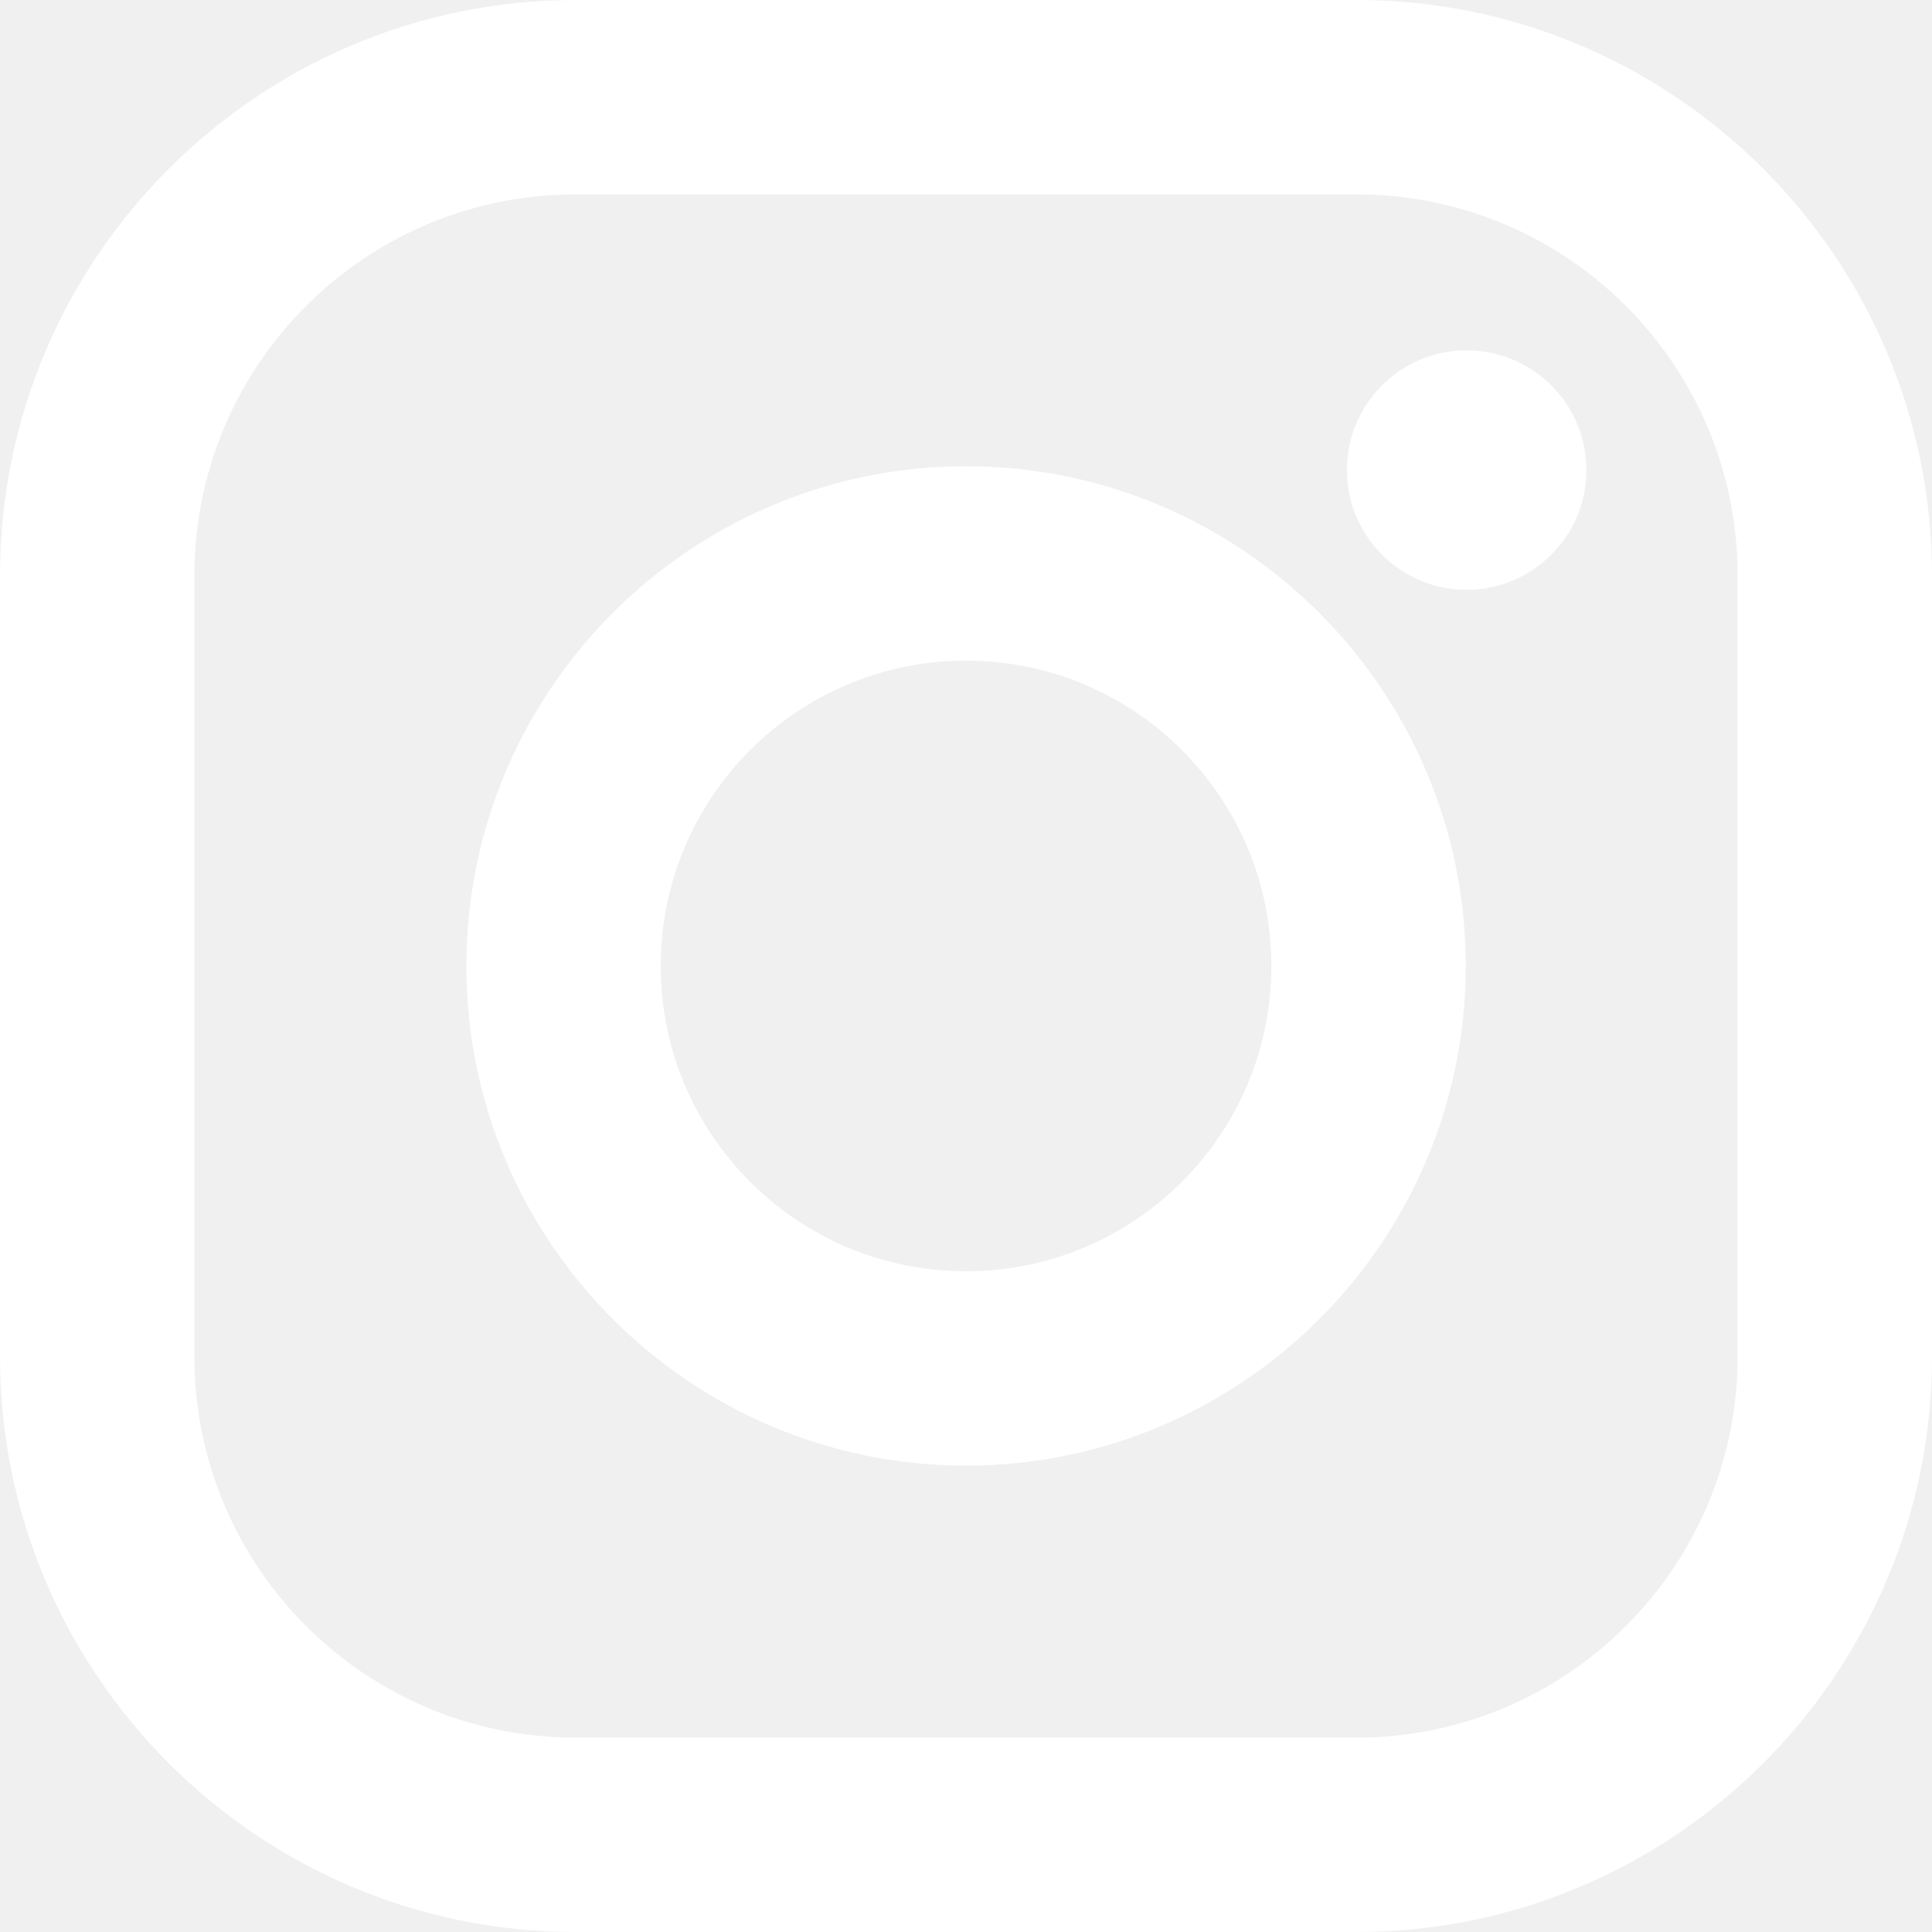
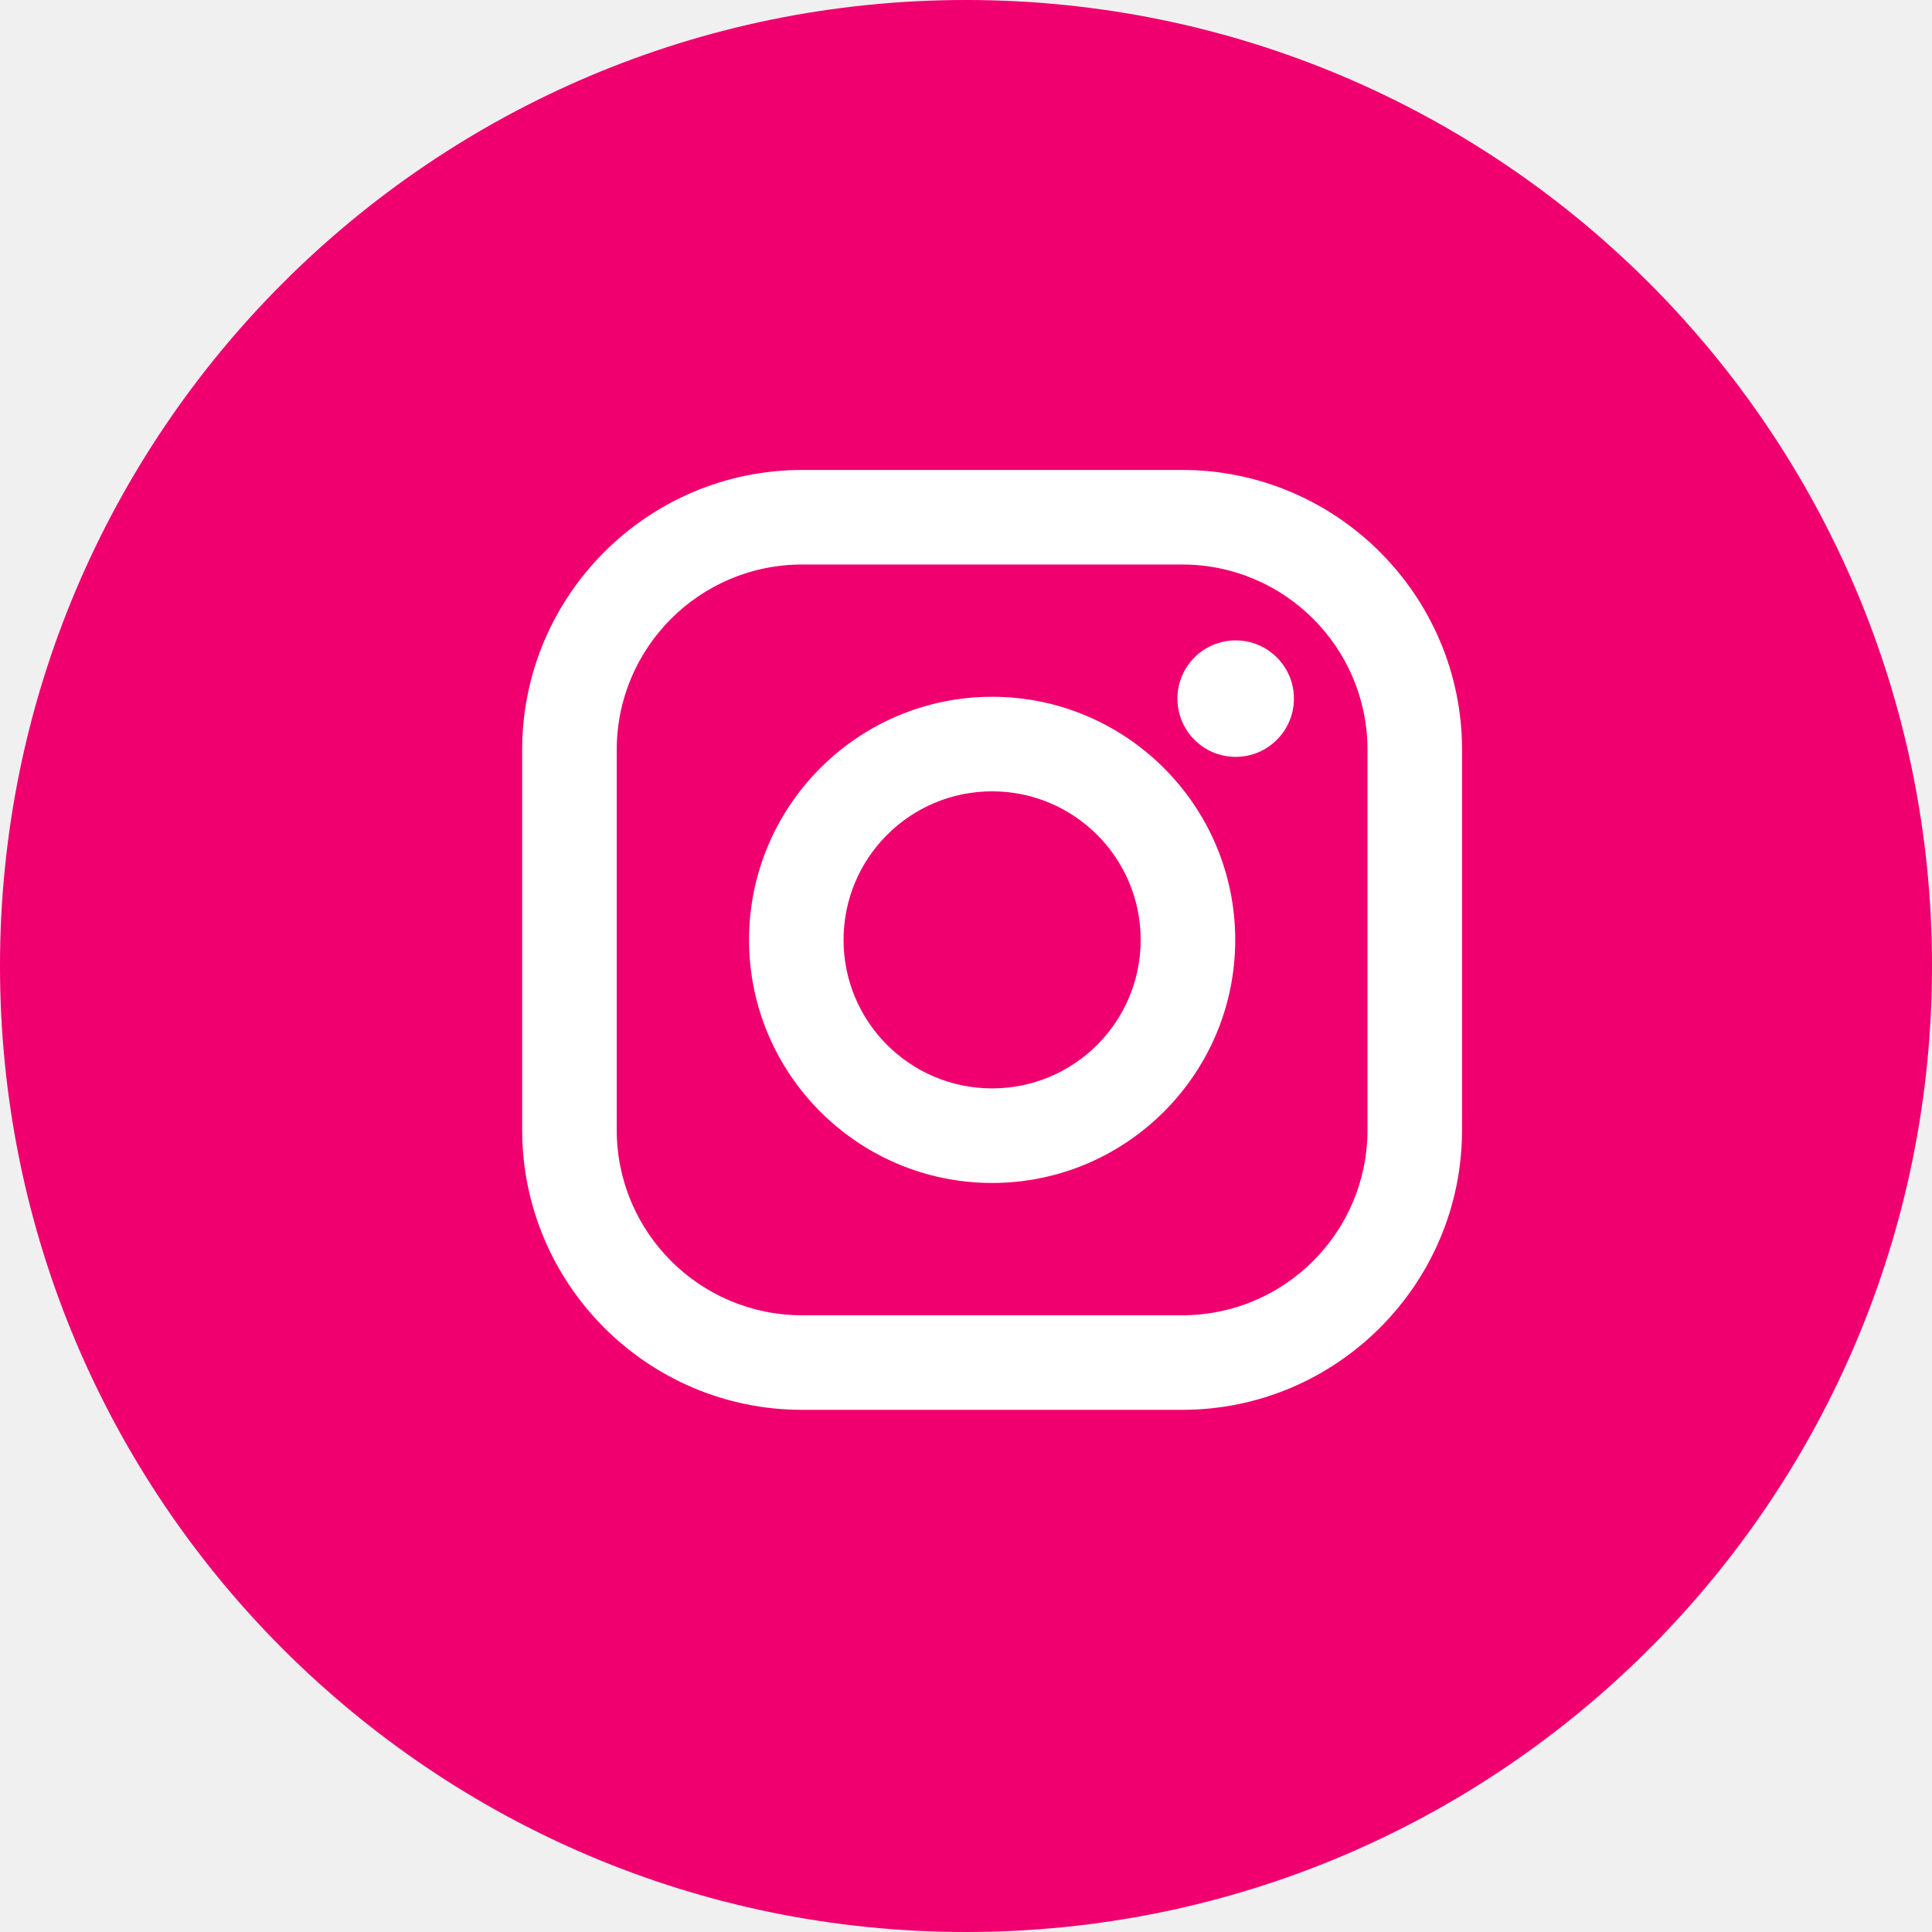
- <svg xmlns="http://www.w3.org/2000/svg" width="18" height="18" viewBox="0 0 18 18" fill="none">
-   <g clip-path="url(#clip0_15_389)">
-     <path d="M12.638 0H5.362C2.406 0 0 2.406 0 5.362V12.638C0 15.595 2.406 18 5.362 18H12.638C15.595 18 18 15.595 18 12.638V5.362C18 2.406 15.595 0 12.638 0ZM16.189 12.638C16.189 14.599 14.599 16.189 12.638 16.189H5.362C3.401 16.189 1.811 14.599 1.811 12.638V5.362C1.811 3.401 3.401 1.811 5.362 1.811H12.638C14.599 1.811 16.189 3.401 16.189 5.362V12.638Z" fill="white" />
-     <path d="M9 4.344C6.433 4.344 4.345 6.433 4.345 9C4.345 11.567 6.433 13.655 9 13.655C11.567 13.655 13.656 11.567 13.656 9C13.656 6.433 11.567 4.344 9 4.344ZM9 11.844C7.429 11.844 6.156 10.571 6.156 9C6.156 7.429 7.429 6.155 9 6.155C10.571 6.155 11.845 7.429 11.845 9C11.845 10.571 10.571 11.844 9 11.844Z" fill="white" />
-     <path d="M13.664 5.495C14.28 5.495 14.78 4.995 14.78 4.379C14.78 3.763 14.28 3.264 13.664 3.264C13.048 3.264 12.549 3.763 12.549 4.379C12.549 4.995 13.048 5.495 13.664 5.495Z" fill="white" />
+ <svg xmlns="http://www.w3.org/2000/svg" width="37" height="37" viewBox="0 0 37 37" fill="none">
+   <circle cx="18.5" cy="18.5" r="18.5" fill="#EF006E" />
+   <g clip-path="url(#clip0_2001_2)">
+     <path d="M22.638 9H15.362C12.405 9 10 11.405 10 14.362V21.638C10 24.595 12.405 27 15.362 27H22.638C25.595 27 28 24.595 28 21.638V14.362C28 11.405 25.595 9 22.638 9ZM26.189 21.638C26.189 23.599 24.599 25.189 22.638 25.189H15.362C13.401 25.189 11.811 23.599 11.811 21.638V14.362C11.811 12.401 13.401 10.811 15.362 10.811H22.638C24.599 10.811 26.189 12.401 26.189 14.362V21.638Z" fill="white" />
+     <path d="M19 13.344C16.433 13.344 14.345 15.433 14.345 18C14.345 20.567 16.433 22.655 19 22.655C21.567 22.655 23.656 20.567 23.656 18C23.656 15.433 21.567 13.344 19 13.344ZM19 20.844C17.429 20.844 16.155 19.571 16.155 18C16.155 16.429 17.429 15.155 19 15.155C20.571 15.155 21.845 16.429 21.845 18C21.845 19.571 20.571 20.844 19 20.844Z" fill="white" />
+     <path d="M23.664 14.495C24.28 14.495 24.78 13.995 24.78 13.379C24.78 12.763 24.28 12.264 23.664 12.264C23.048 12.264 22.549 12.763 22.549 13.379C22.549 13.995 23.048 14.495 23.664 14.495Z" fill="white" />
  </g>
  <defs>
-     <clipPath id="clip0_15_389">
-       <rect width="18" height="18" fill="white" />
+     <clipPath id="clip0_2001_2">
+       <rect width="18" height="18" fill="white" transform="translate(10 9)" />
    </clipPath>
  </defs>
</svg>
